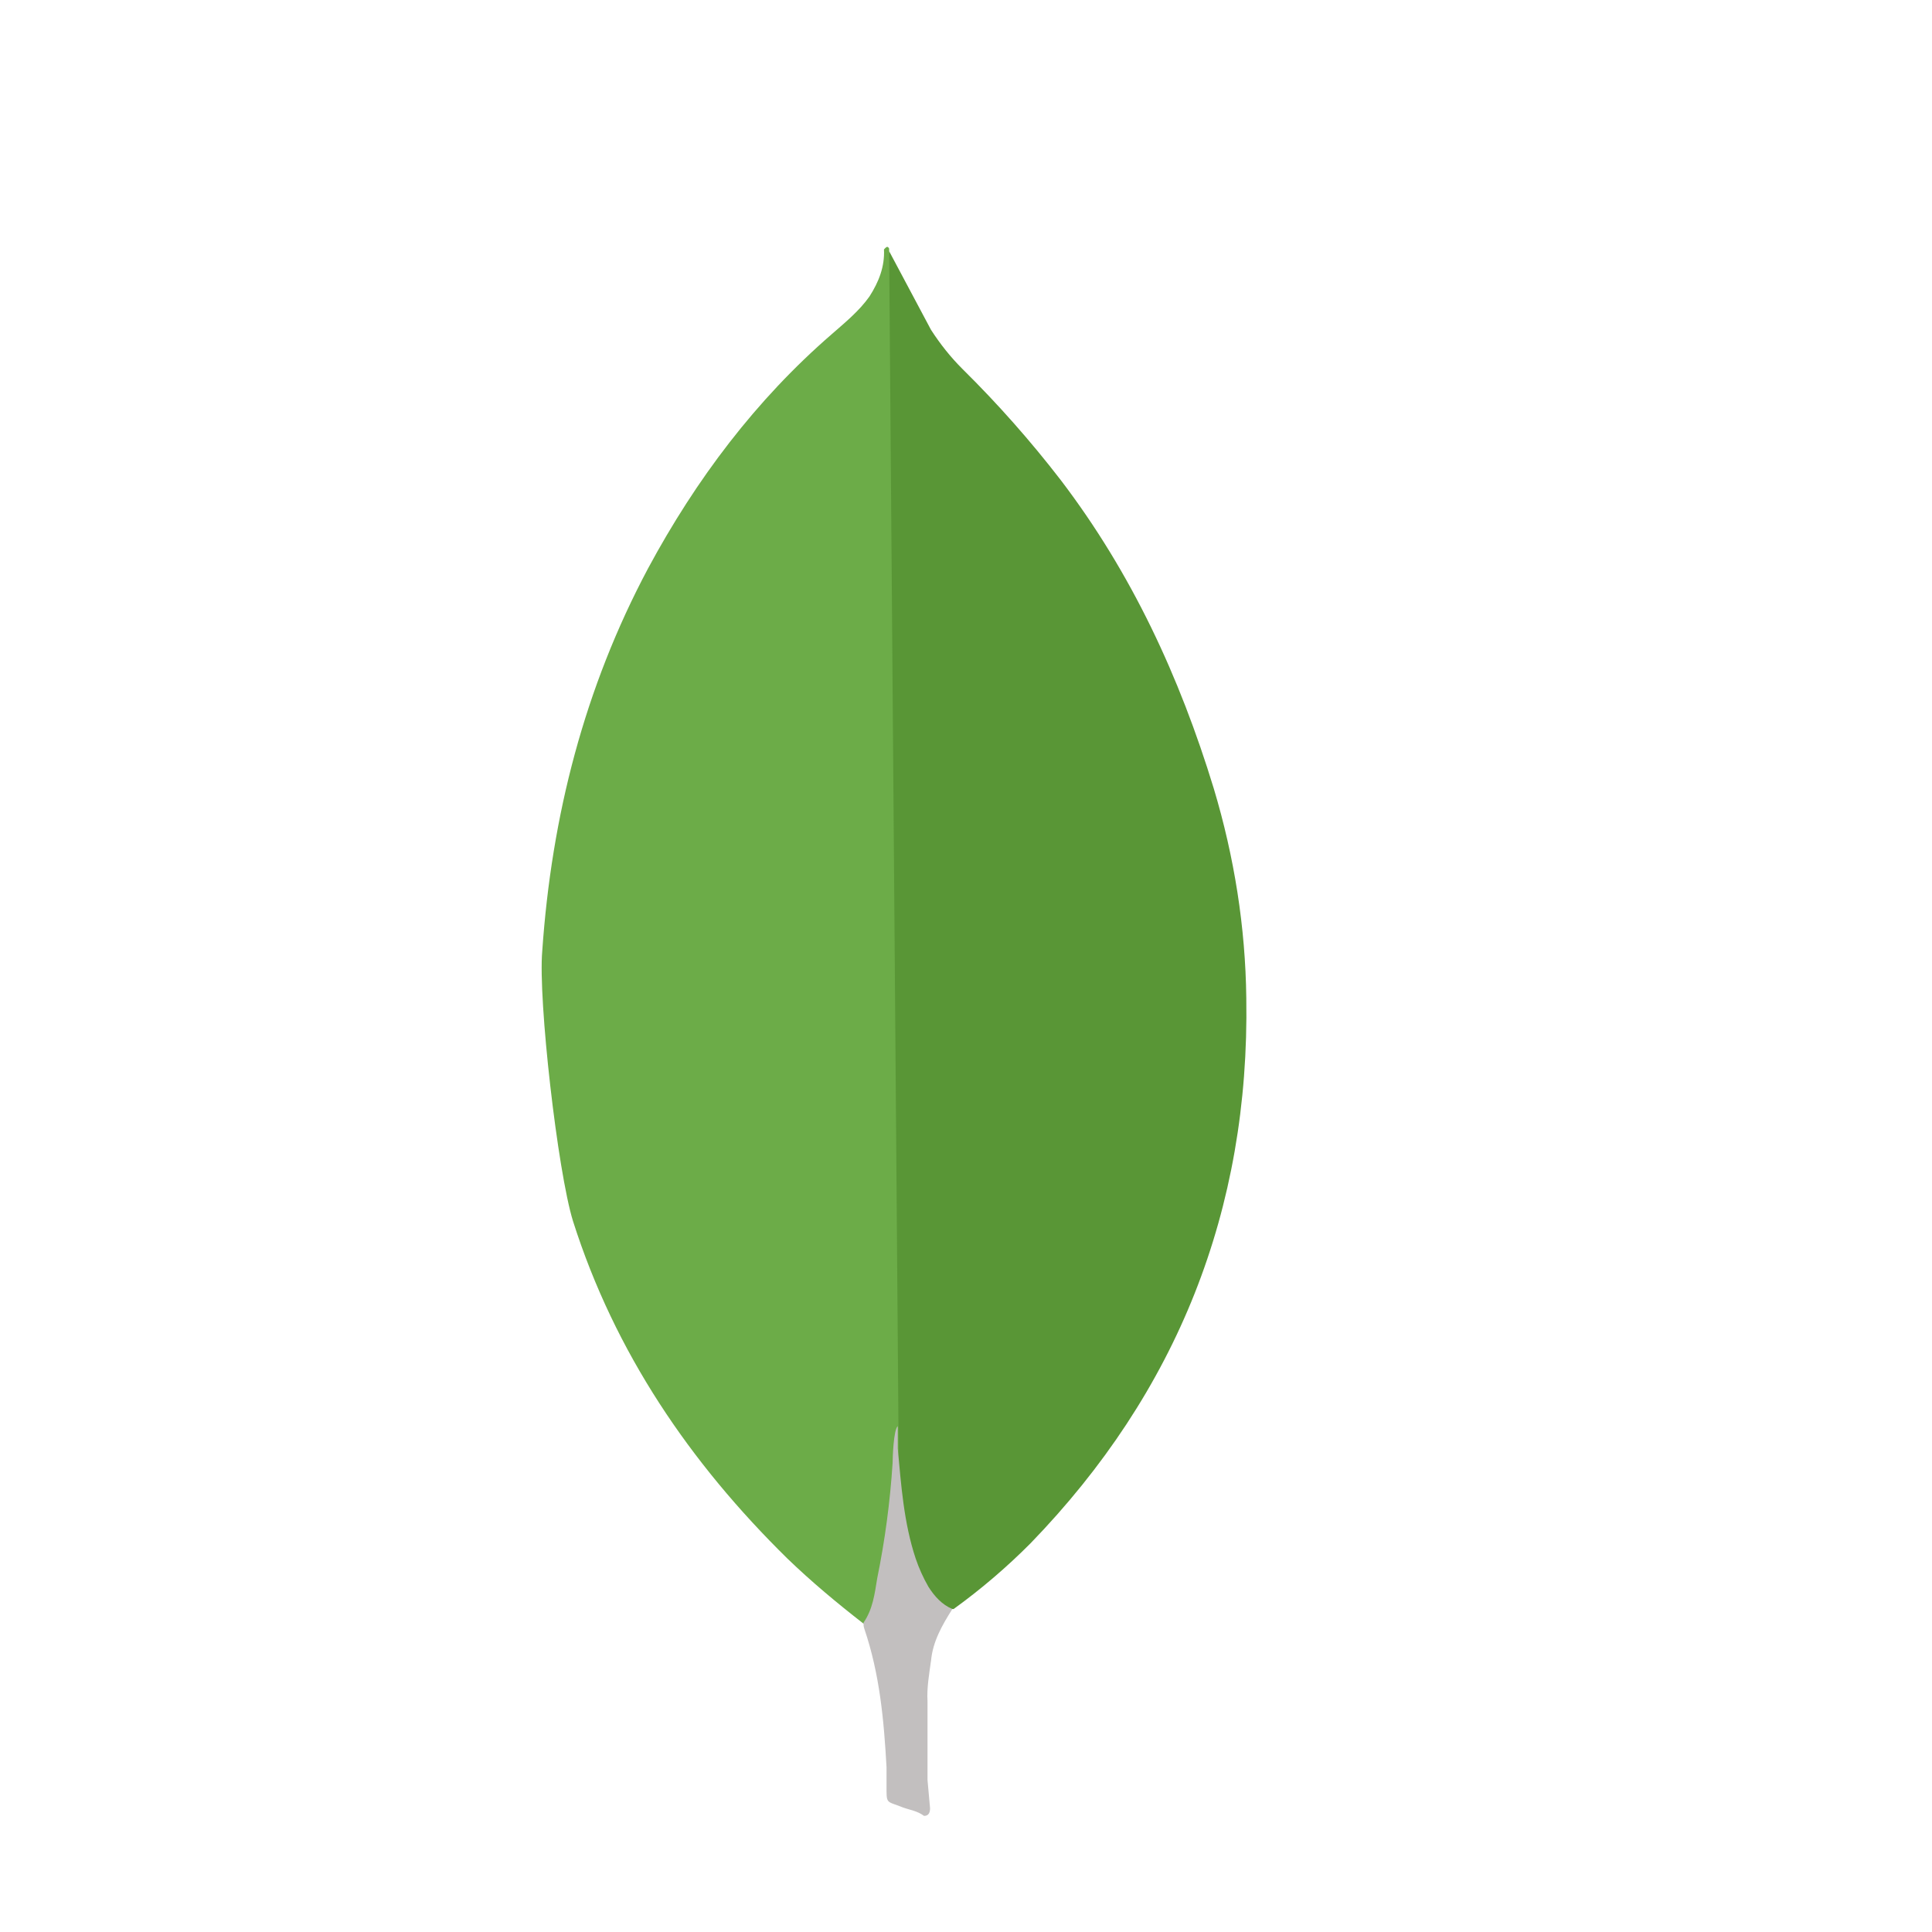
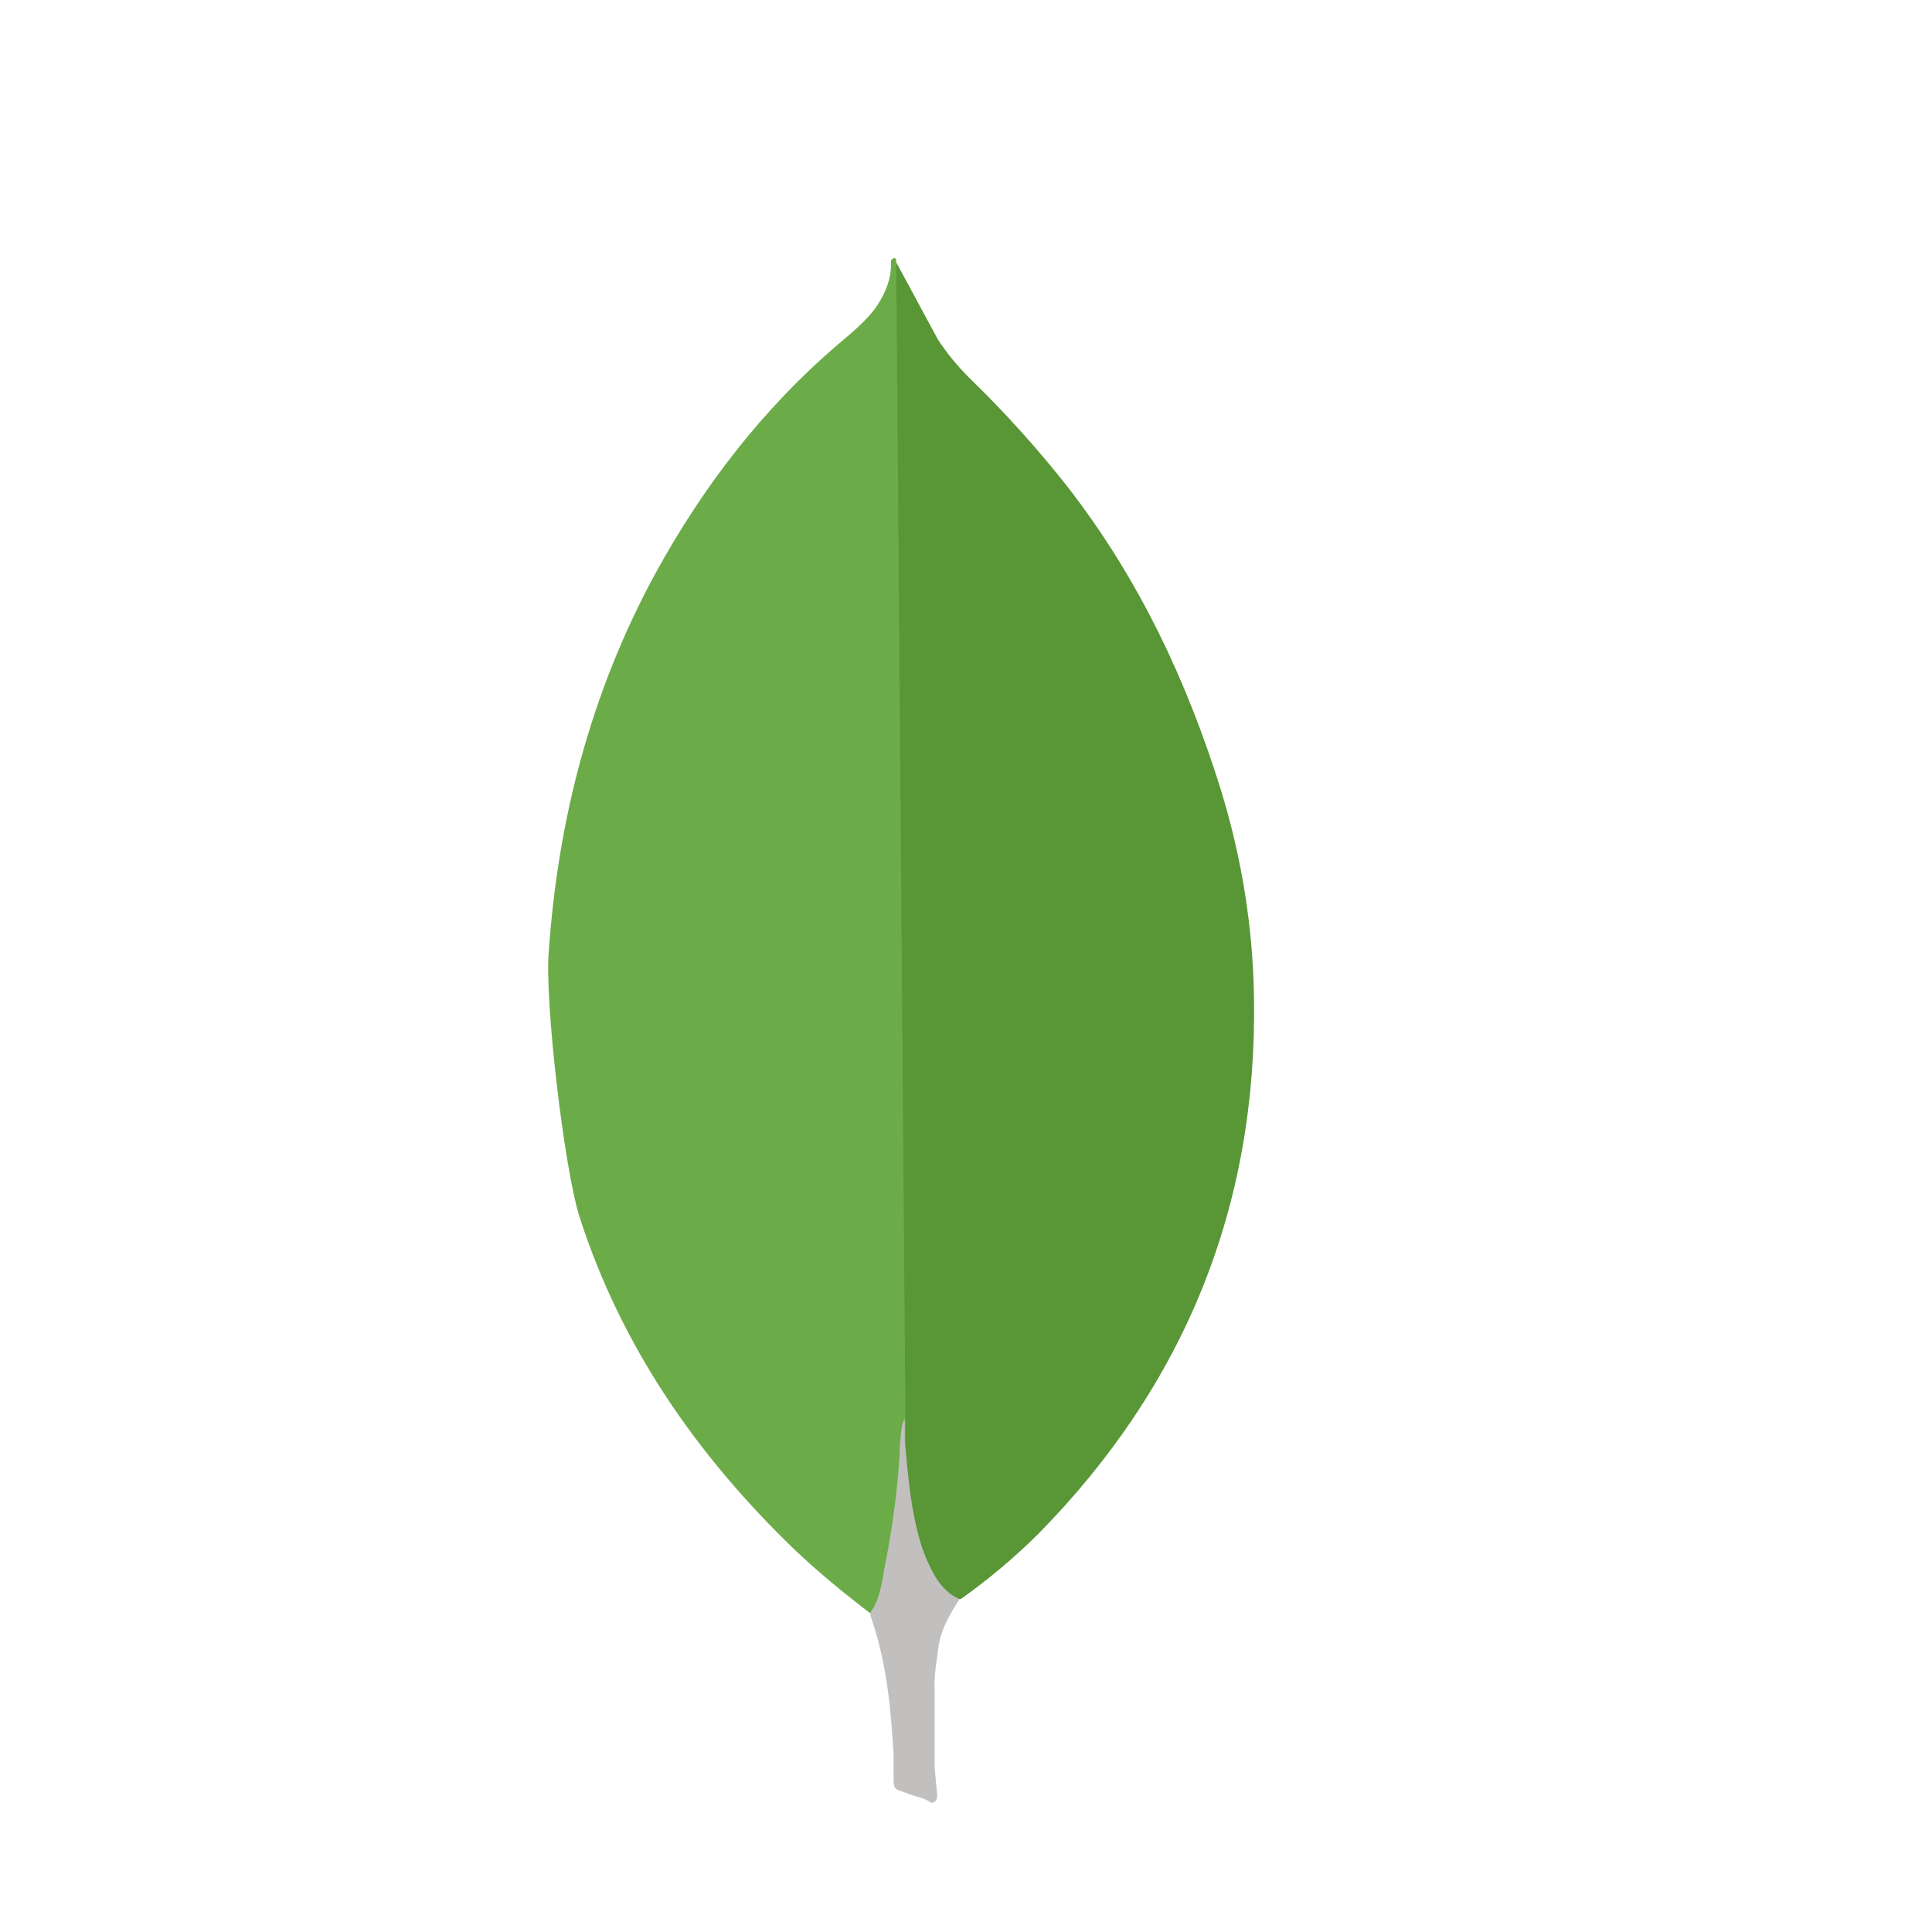
- <svg xmlns="http://www.w3.org/2000/svg" height="2500" viewBox="8.738 -5.036 17.46 39.406" width="2500">
-   <path d="m15.9.087.854 1.604c.192.296.4.558.645.802a22.406 22.406 0 0 1 2.004 2.266c1.447 1.9 2.423 4.01 3.12 6.292.418 1.394.645 2.824.662 4.27.07 4.323-1.412 8.035-4.4 11.12a12.7 12.7 0 0 1 -1.57 1.342c-.296 0-.436-.227-.558-.436a3.589 3.589 0 0 1 -.436-1.255c-.105-.523-.174-1.046-.14-1.586v-.244c-.024-.052-.285-24.052-.181-24.175z" fill="#599636" />
-   <path d="m15.9.034c-.035-.07-.07-.017-.105.017.017.35-.105.662-.296.96-.21.296-.488.523-.767.767-1.55 1.342-2.77 2.963-3.747 4.776-1.3 2.44-1.97 5.055-2.16 7.808-.087.993.314 4.497.627 5.508.854 2.684 2.388 4.933 4.375 6.885.488.47 1.01.906 1.55 1.325.157 0 .174-.14.21-.244a4.78 4.78 0 0 0 .157-.68l.35-2.614z" fill="#6cac48" />
-   <path d="m16.754 28.845c.035-.4.227-.732.436-1.063-.21-.087-.366-.26-.488-.453a3.235 3.235 0 0 1 -.26-.575c-.244-.732-.296-1.5-.366-2.248v-.453c-.087.07-.105.662-.105.75a17.37 17.37 0 0 1 -.314 2.353c-.052.314-.087.627-.28.906 0 .035 0 .07.017.122.314.924.4 1.865.453 2.824v.35c0 .418-.017.33.33.47.14.052.296.07.436.174.105 0 .122-.087.122-.157l-.052-.575v-1.604c-.017-.28.035-.558.07-.82z" fill="#c2bfbf" />
+ <svg xmlns="http://www.w3.org/2000/svg" width="37.5pt" height="37.5pt" viewBox="0 0 37.5 37.5" version="1.2">
+   <defs>
+     <clipPath id="clip1">
+       <path d="M 10.566 5 L 18 5 L 18 32 L 10.566 32 Z M 10.566 5 " />
+     </clipPath>
+   </defs>
+   <g id="surface1">
+     <path style=" stroke:none;fill-rule:nonzero;fill:rgb(34.9%,58.82%,21.179%);fill-opacity:1;" d="M 17.395 5.09 L 18.207 6.594 C 18.391 6.871 18.59 7.113 18.824 7.344 C 19.508 8.008 20.145 8.715 20.734 9.465 C 22.113 11.246 23.043 13.223 23.707 15.363 C 24.105 16.668 24.32 18.008 24.34 19.363 C 24.406 23.414 22.992 26.891 20.145 29.781 C 19.68 30.242 19.18 30.66 18.648 31.039 C 18.367 31.039 18.23 30.828 18.117 30.629 C 17.902 30.266 17.766 29.871 17.699 29.453 C 17.602 28.965 17.535 28.477 17.566 27.969 L 17.566 27.738 C 17.543 27.691 17.297 5.203 17.395 5.09 Z M 17.395 5.09 " />
+     <g clip-path="url(#clip1)" clip-rule="nonzero">
+       <path style=" stroke:none;fill-rule:nonzero;fill:rgb(42.349%,67.45%,28.239%);fill-opacity:1;" d="M 17.395 5.039 C 17.359 4.973 17.328 5.023 17.293 5.055 C 17.312 5.383 17.195 5.676 17.012 5.953 C 16.812 6.23 16.547 6.445 16.281 6.672 C 14.805 7.93 13.641 9.449 12.711 11.148 C 11.473 13.434 10.832 15.883 10.652 18.465 C 10.566 19.395 10.949 22.68 11.25 23.625 C 12.062 26.141 13.523 28.246 15.418 30.074 C 15.883 30.516 16.383 30.926 16.895 31.316 C 17.047 31.316 17.062 31.188 17.098 31.09 C 17.16 30.879 17.211 30.668 17.246 30.453 L 17.578 28.004 Z M 17.395 5.039 " />
+     </g>
+     <path style=" stroke:none;fill-rule:nonzero;fill:rgb(76.079%,74.899%,74.899%);fill-opacity:1;" d="M 18.207 32.035 C 18.242 31.66 18.426 31.348 18.625 31.039 C 18.426 30.957 18.273 30.793 18.16 30.613 C 18.059 30.441 17.977 30.262 17.91 30.074 C 17.68 29.391 17.629 28.668 17.562 27.969 L 17.562 27.543 C 17.48 27.609 17.461 28.164 17.461 28.246 C 17.414 28.988 17.312 29.723 17.164 30.453 C 17.113 30.746 17.078 31.039 16.895 31.301 C 16.895 31.332 16.895 31.367 16.914 31.414 C 17.211 32.281 17.293 33.164 17.344 34.062 L 17.344 34.391 C 17.344 34.781 17.328 34.699 17.66 34.828 C 17.793 34.879 17.941 34.895 18.074 34.992 C 18.176 34.992 18.191 34.91 18.191 34.844 L 18.141 34.305 L 18.141 32.805 C 18.125 32.543 18.176 32.281 18.207 32.035 Z M 18.207 32.035 " />
+   </g>
</svg>
